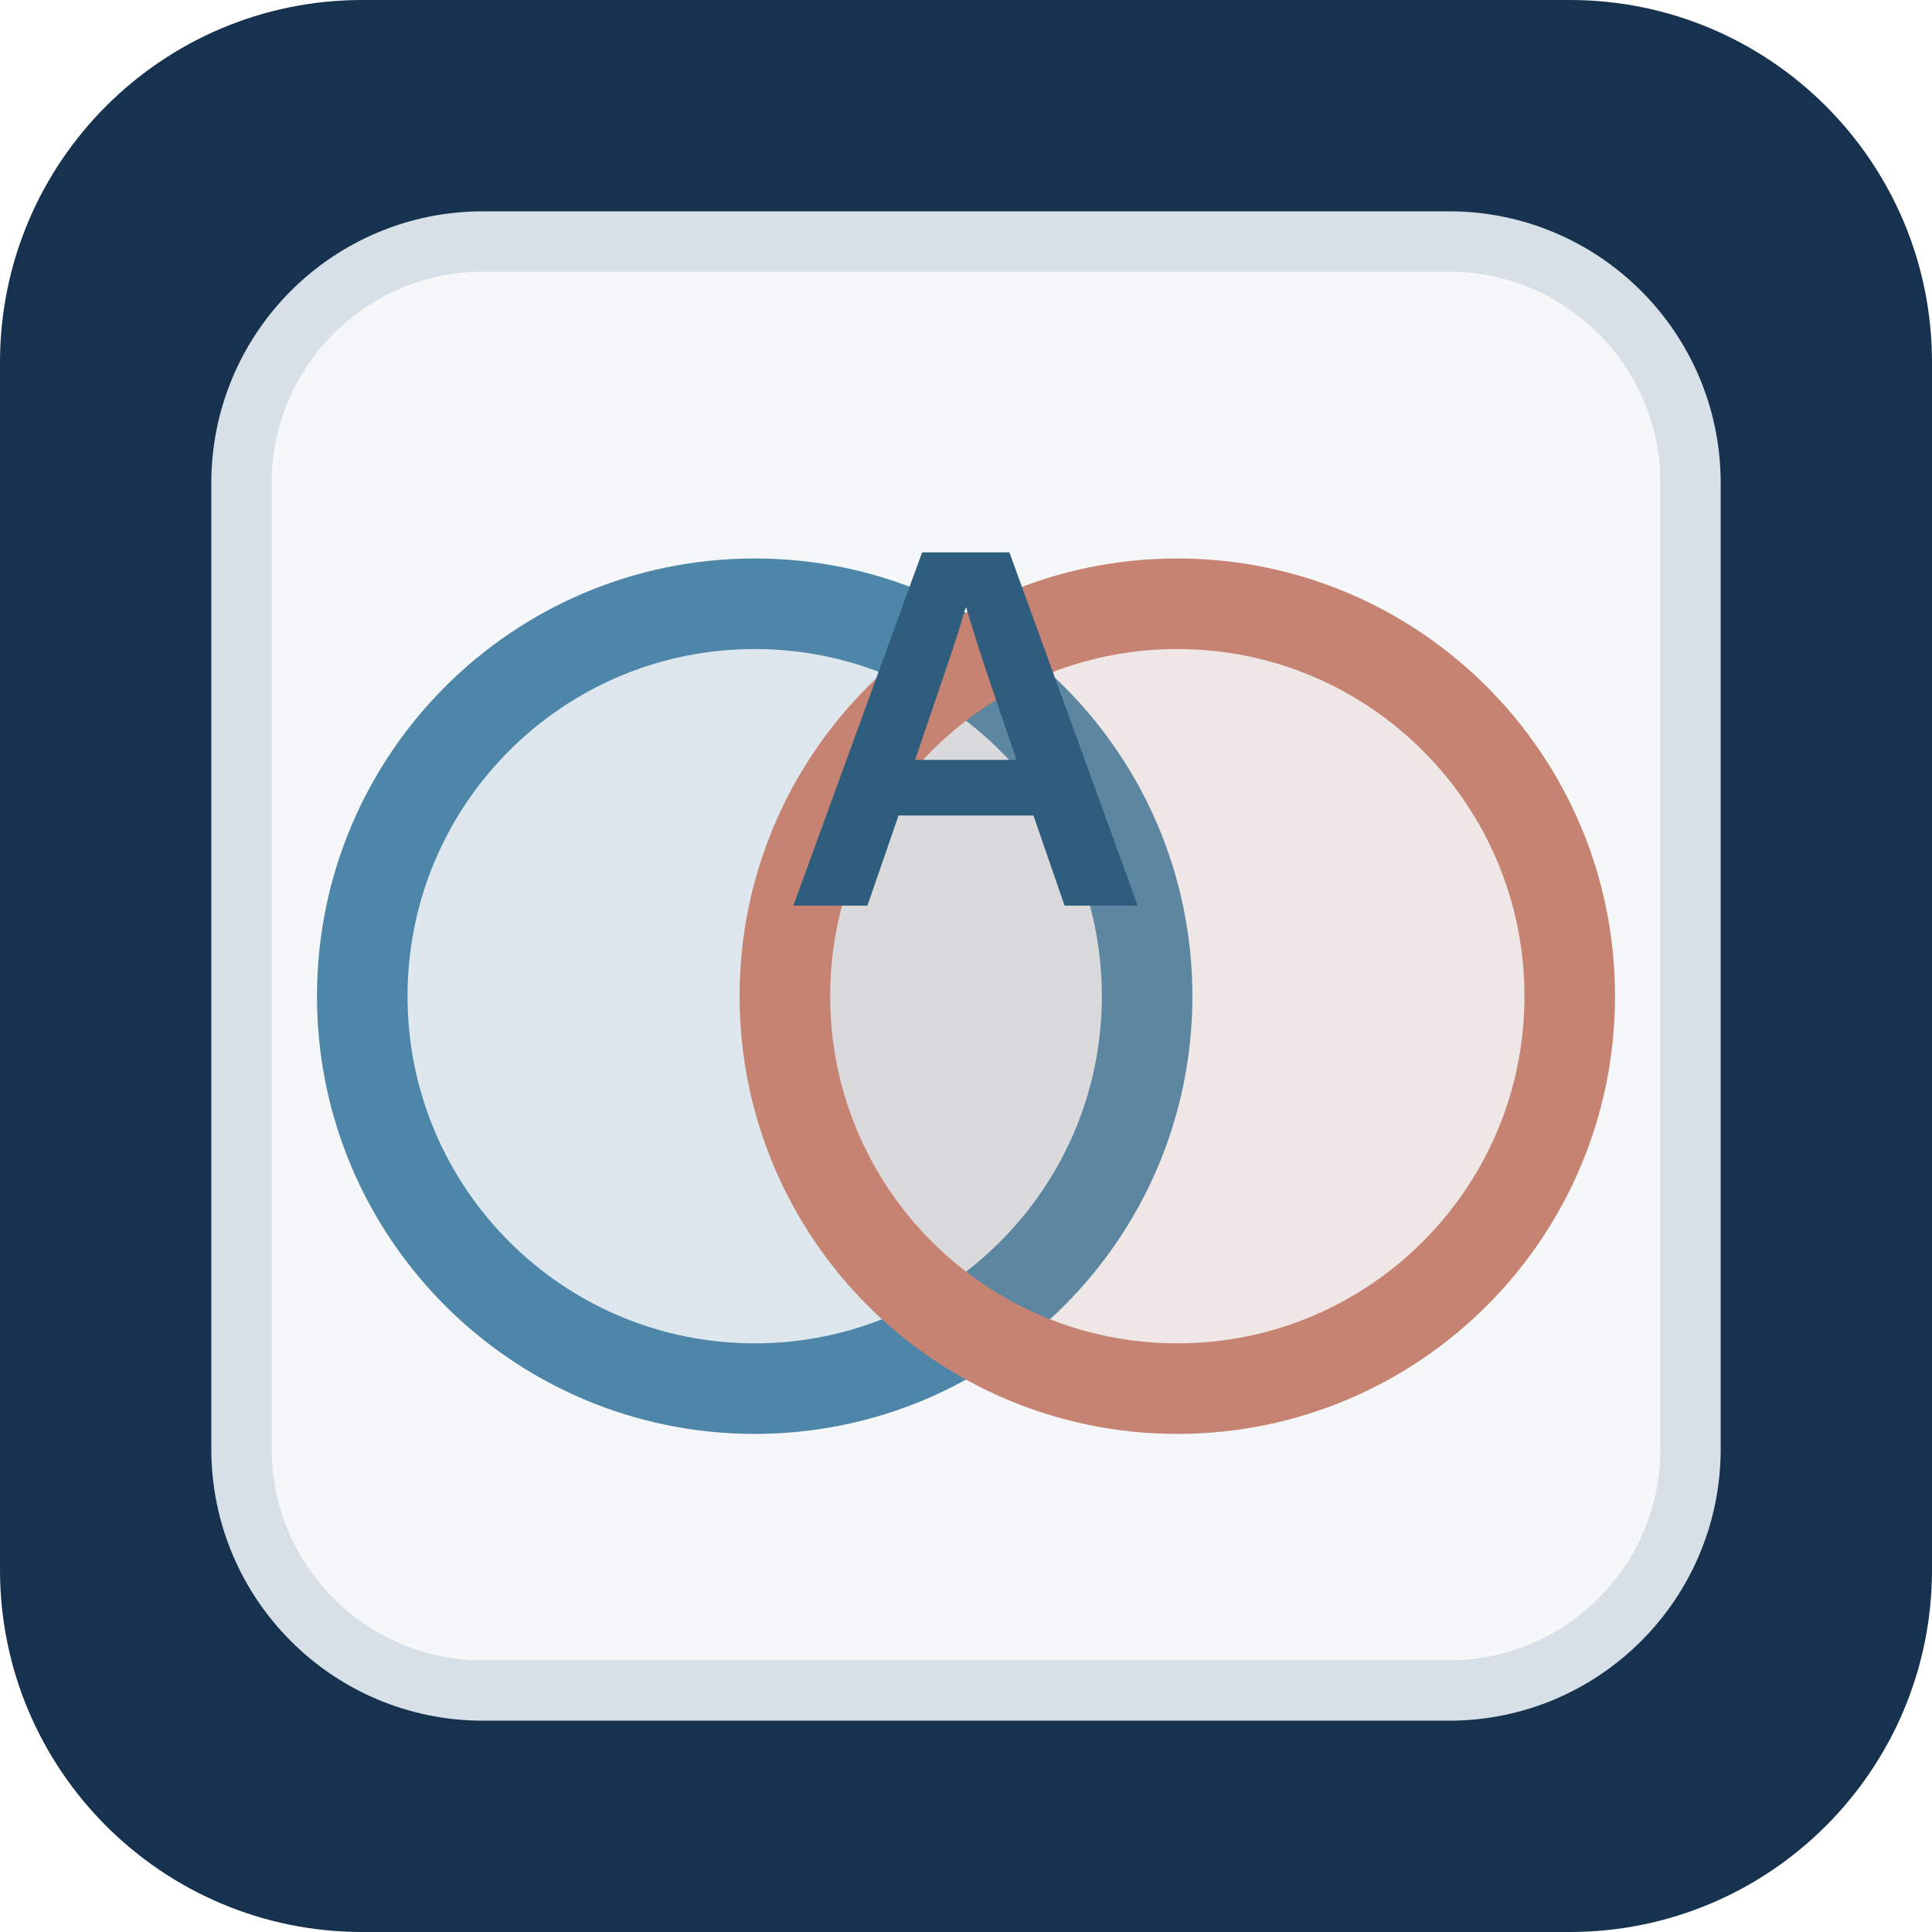
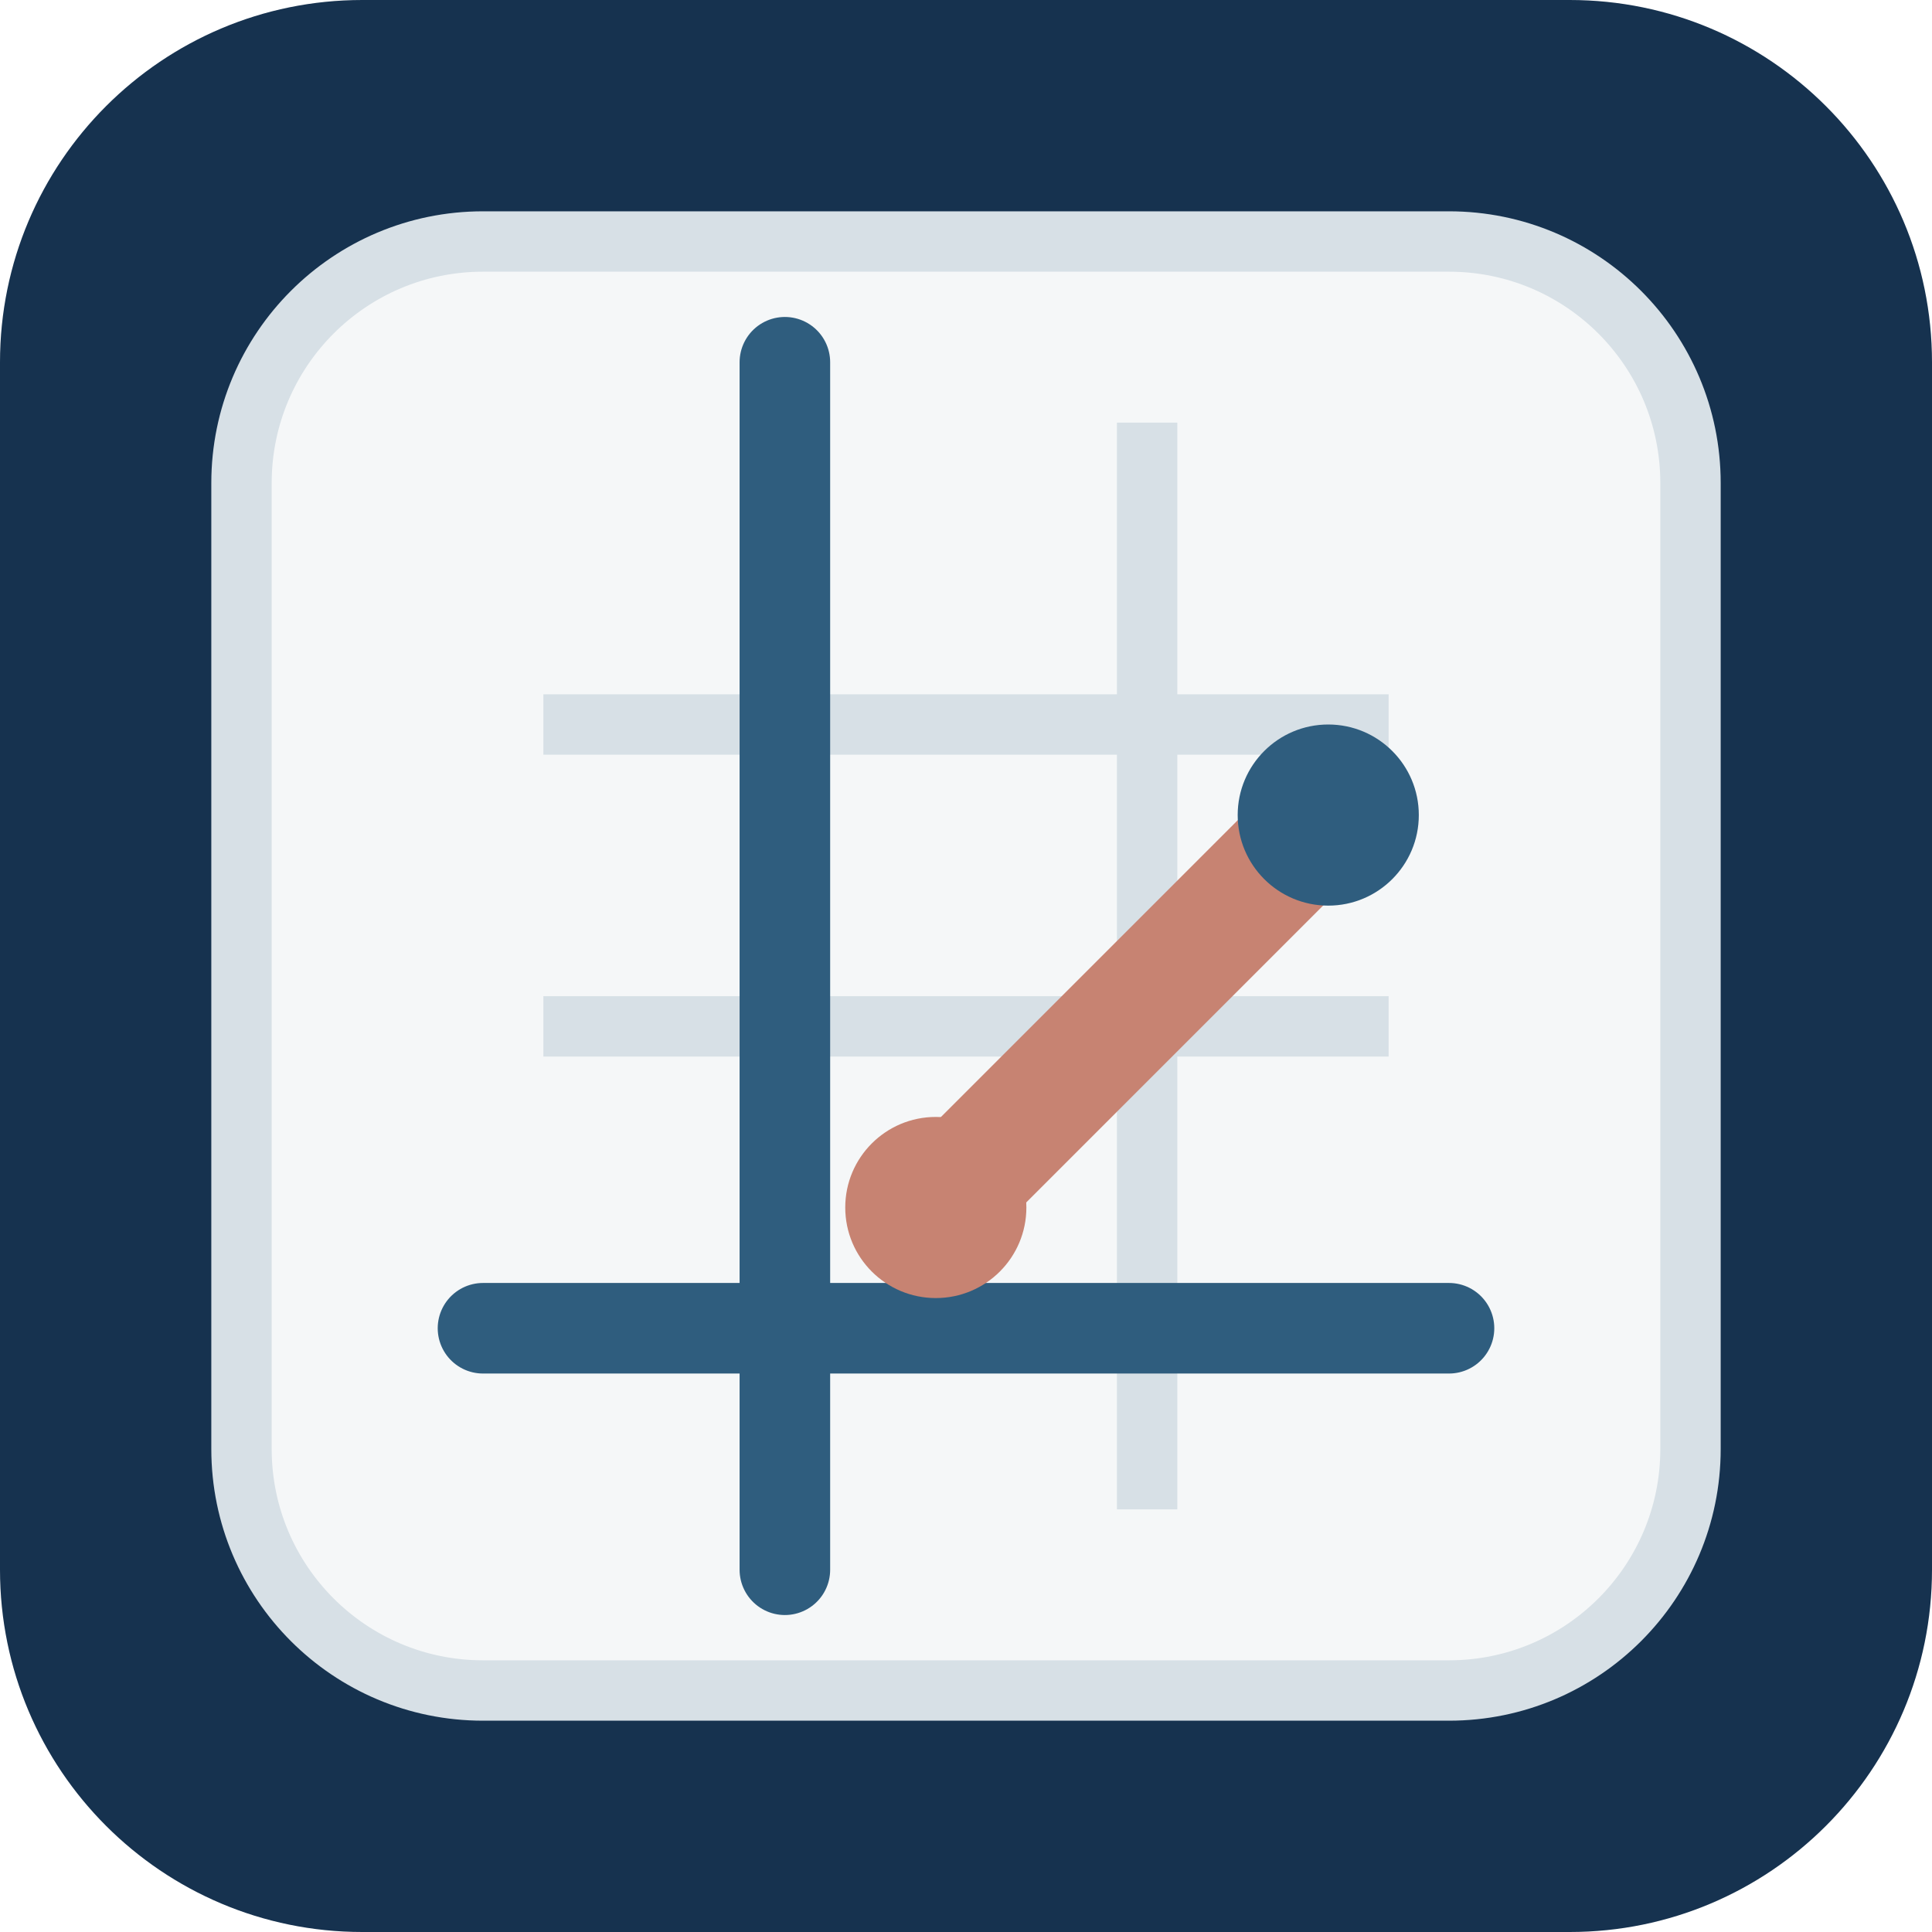
<svg xmlns="http://www.w3.org/2000/svg" viewBox="0 0 64 64">
  <rect width="64" height="64" rx="12" fill="#16324F" />
  <rect x="8" y="8" width="48" height="48" rx="8" fill="#F5F7F8" stroke="#D7E0E6" stroke-width="2" />
-   <circle cx="25" cy="33" r="13" fill="rgba(77,134,168,0.14)" stroke="#4D86A8" stroke-width="3" />
-   <circle cx="39" cy="33" r="13" fill="rgba(199,131,114,0.14)" stroke="#C78372" stroke-width="3" />
-   <text x="32" y="30" text-anchor="middle" font-family="Arial" font-size="17" font-weight="700" fill="#2F5D7E">A</text>
+   <g stroke="#D7E0E6" stroke-width="2">
+     <line x1="18" y1="24" x2="46" y2="24" />
+     <line x1="18" y1="34" x2="46" y2="34" />
+     <line x1="18" y1="44" x2="46" y2="44" />
+     <line x1="26" y1="14" x2="26" y2="50" />
+     <line x1="38" y1="14" x2="38" y2="50" />
+   </g>
+   <line x1="16" y1="44" x2="48" y2="44" stroke="#2F5D7E" stroke-width="3" stroke-linecap="round" />
+   <line x1="26" y1="12" x2="26" y2="52" stroke="#2F5D7E" stroke-width="3" stroke-linecap="round" />
+   <line x1="31" y1="40" x2="44" y2="27" stroke="#C78372" stroke-width="4" stroke-linecap="round" />
+   <circle cx="31" cy="40" r="3" fill="#C78372" />
+   <circle cx="44" cy="27" r="3" fill="#2F5D7E" />
</svg>
